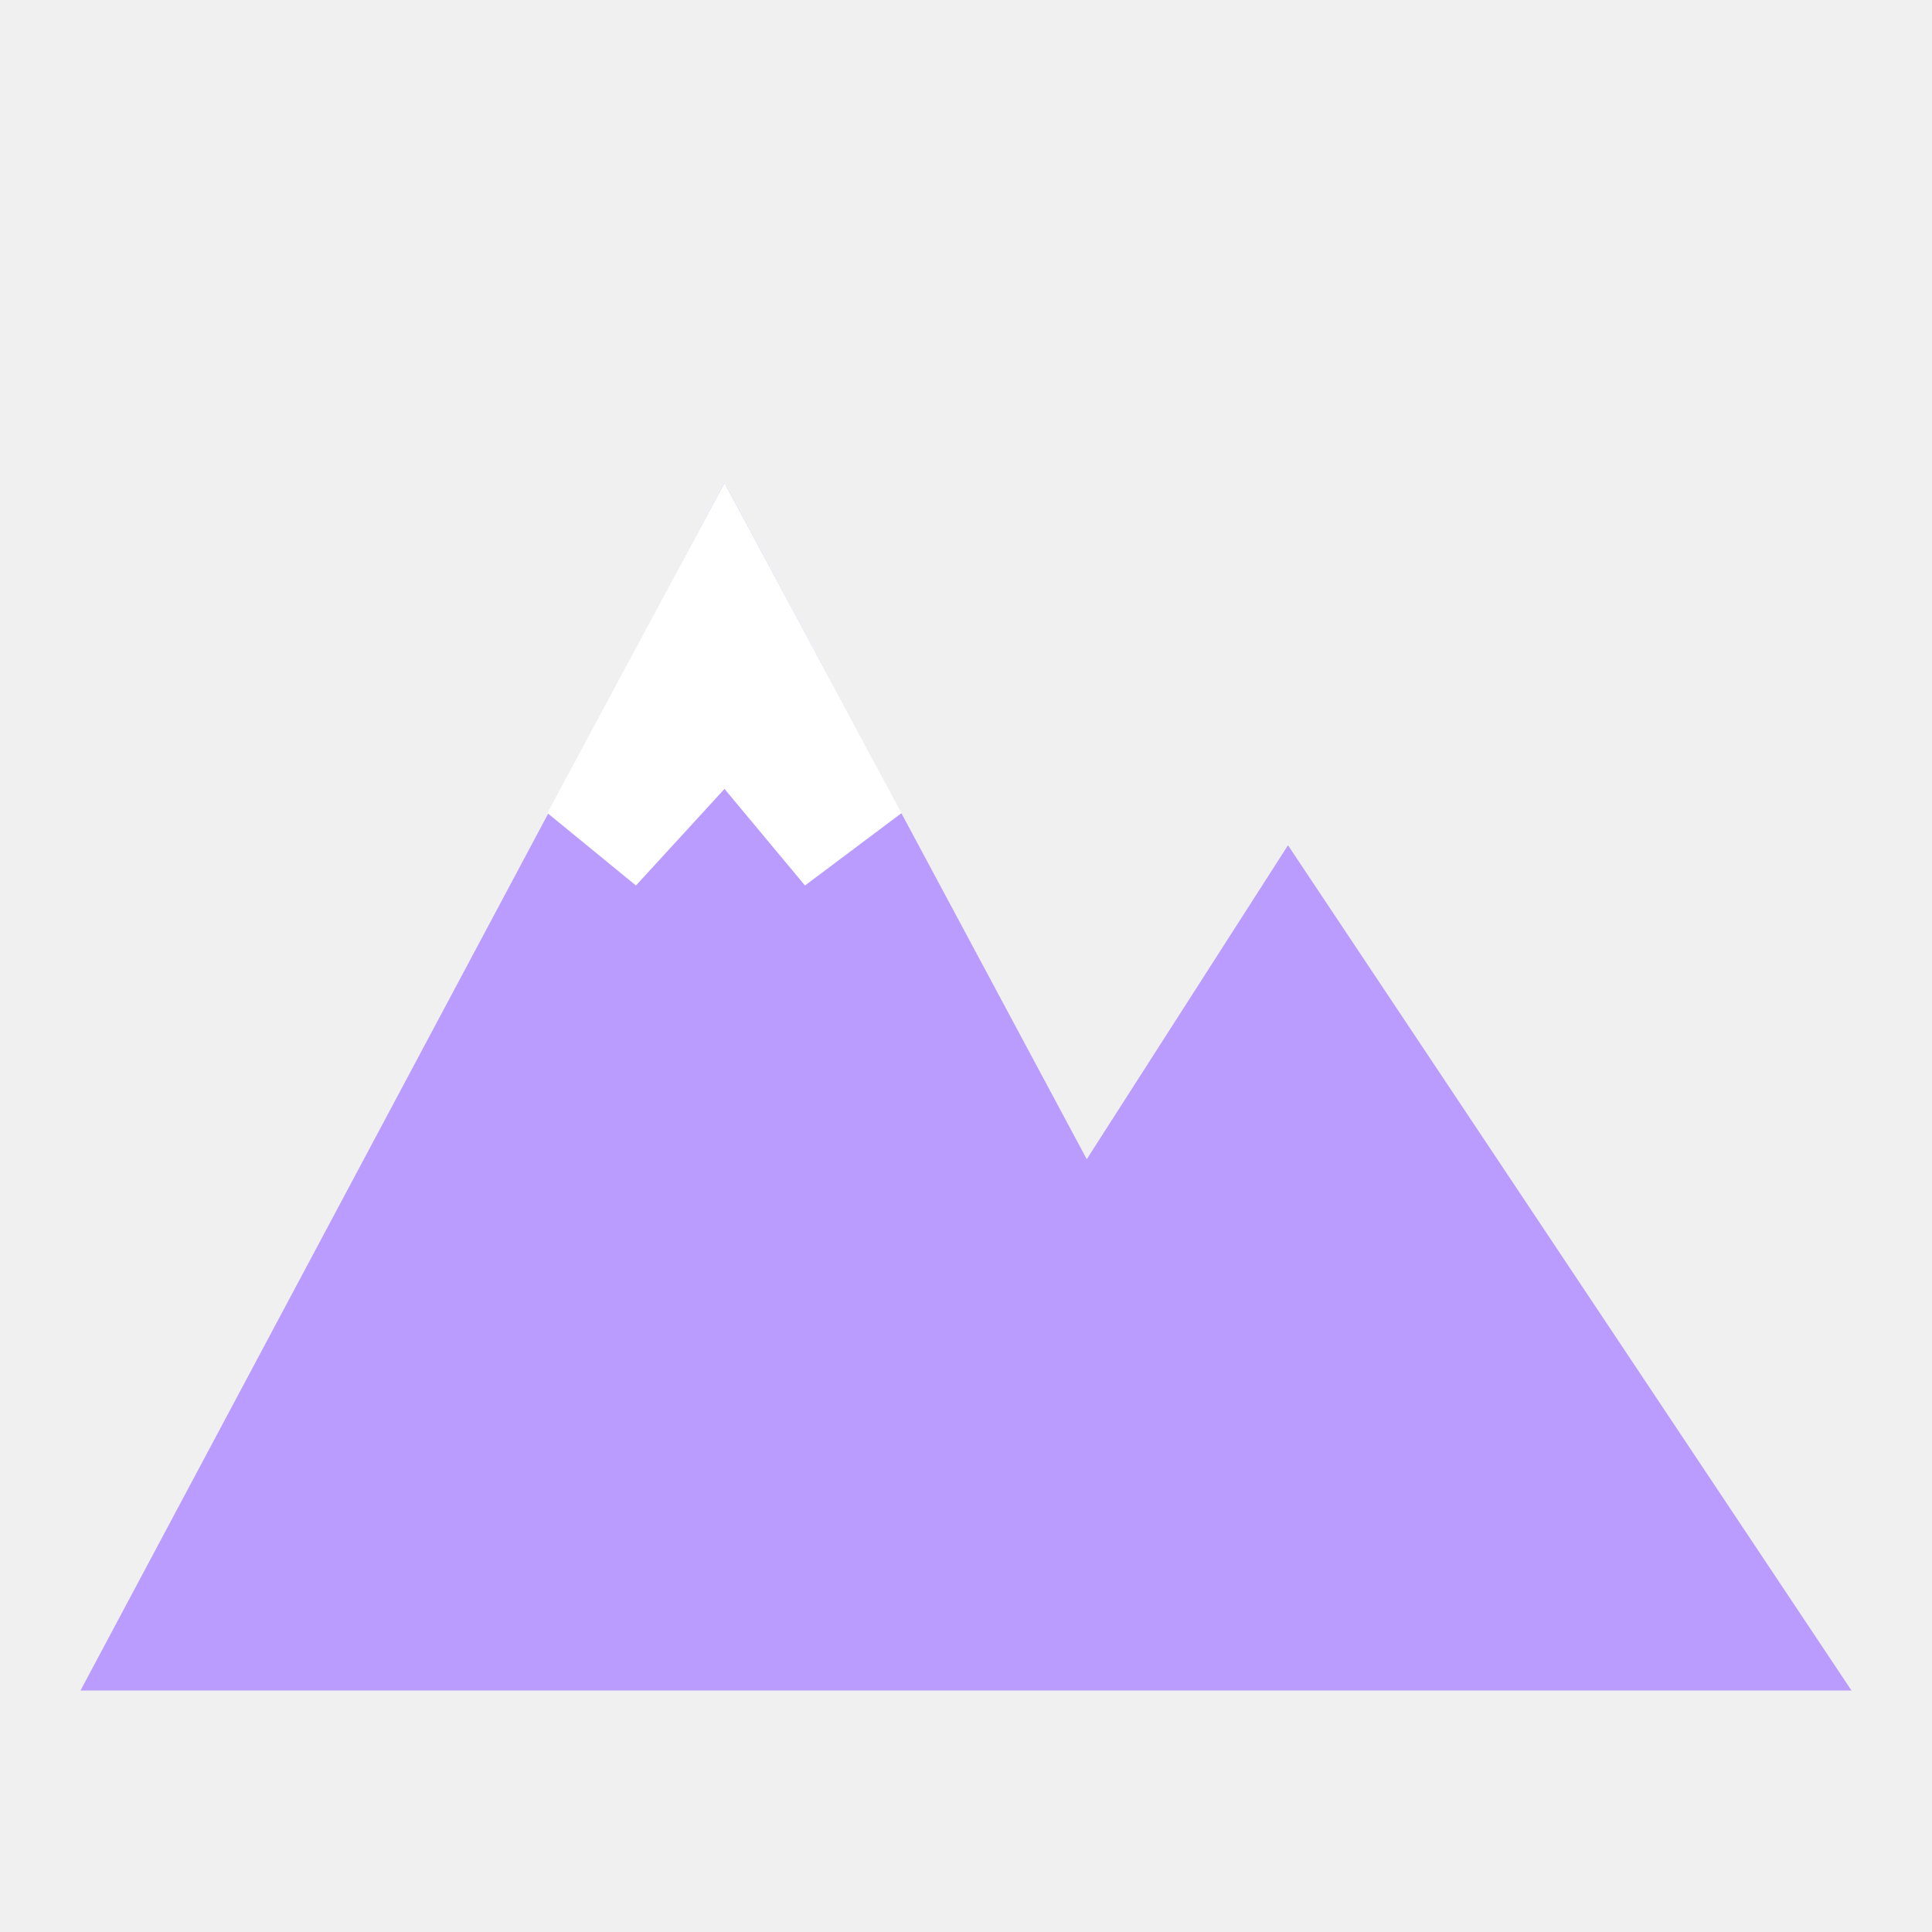
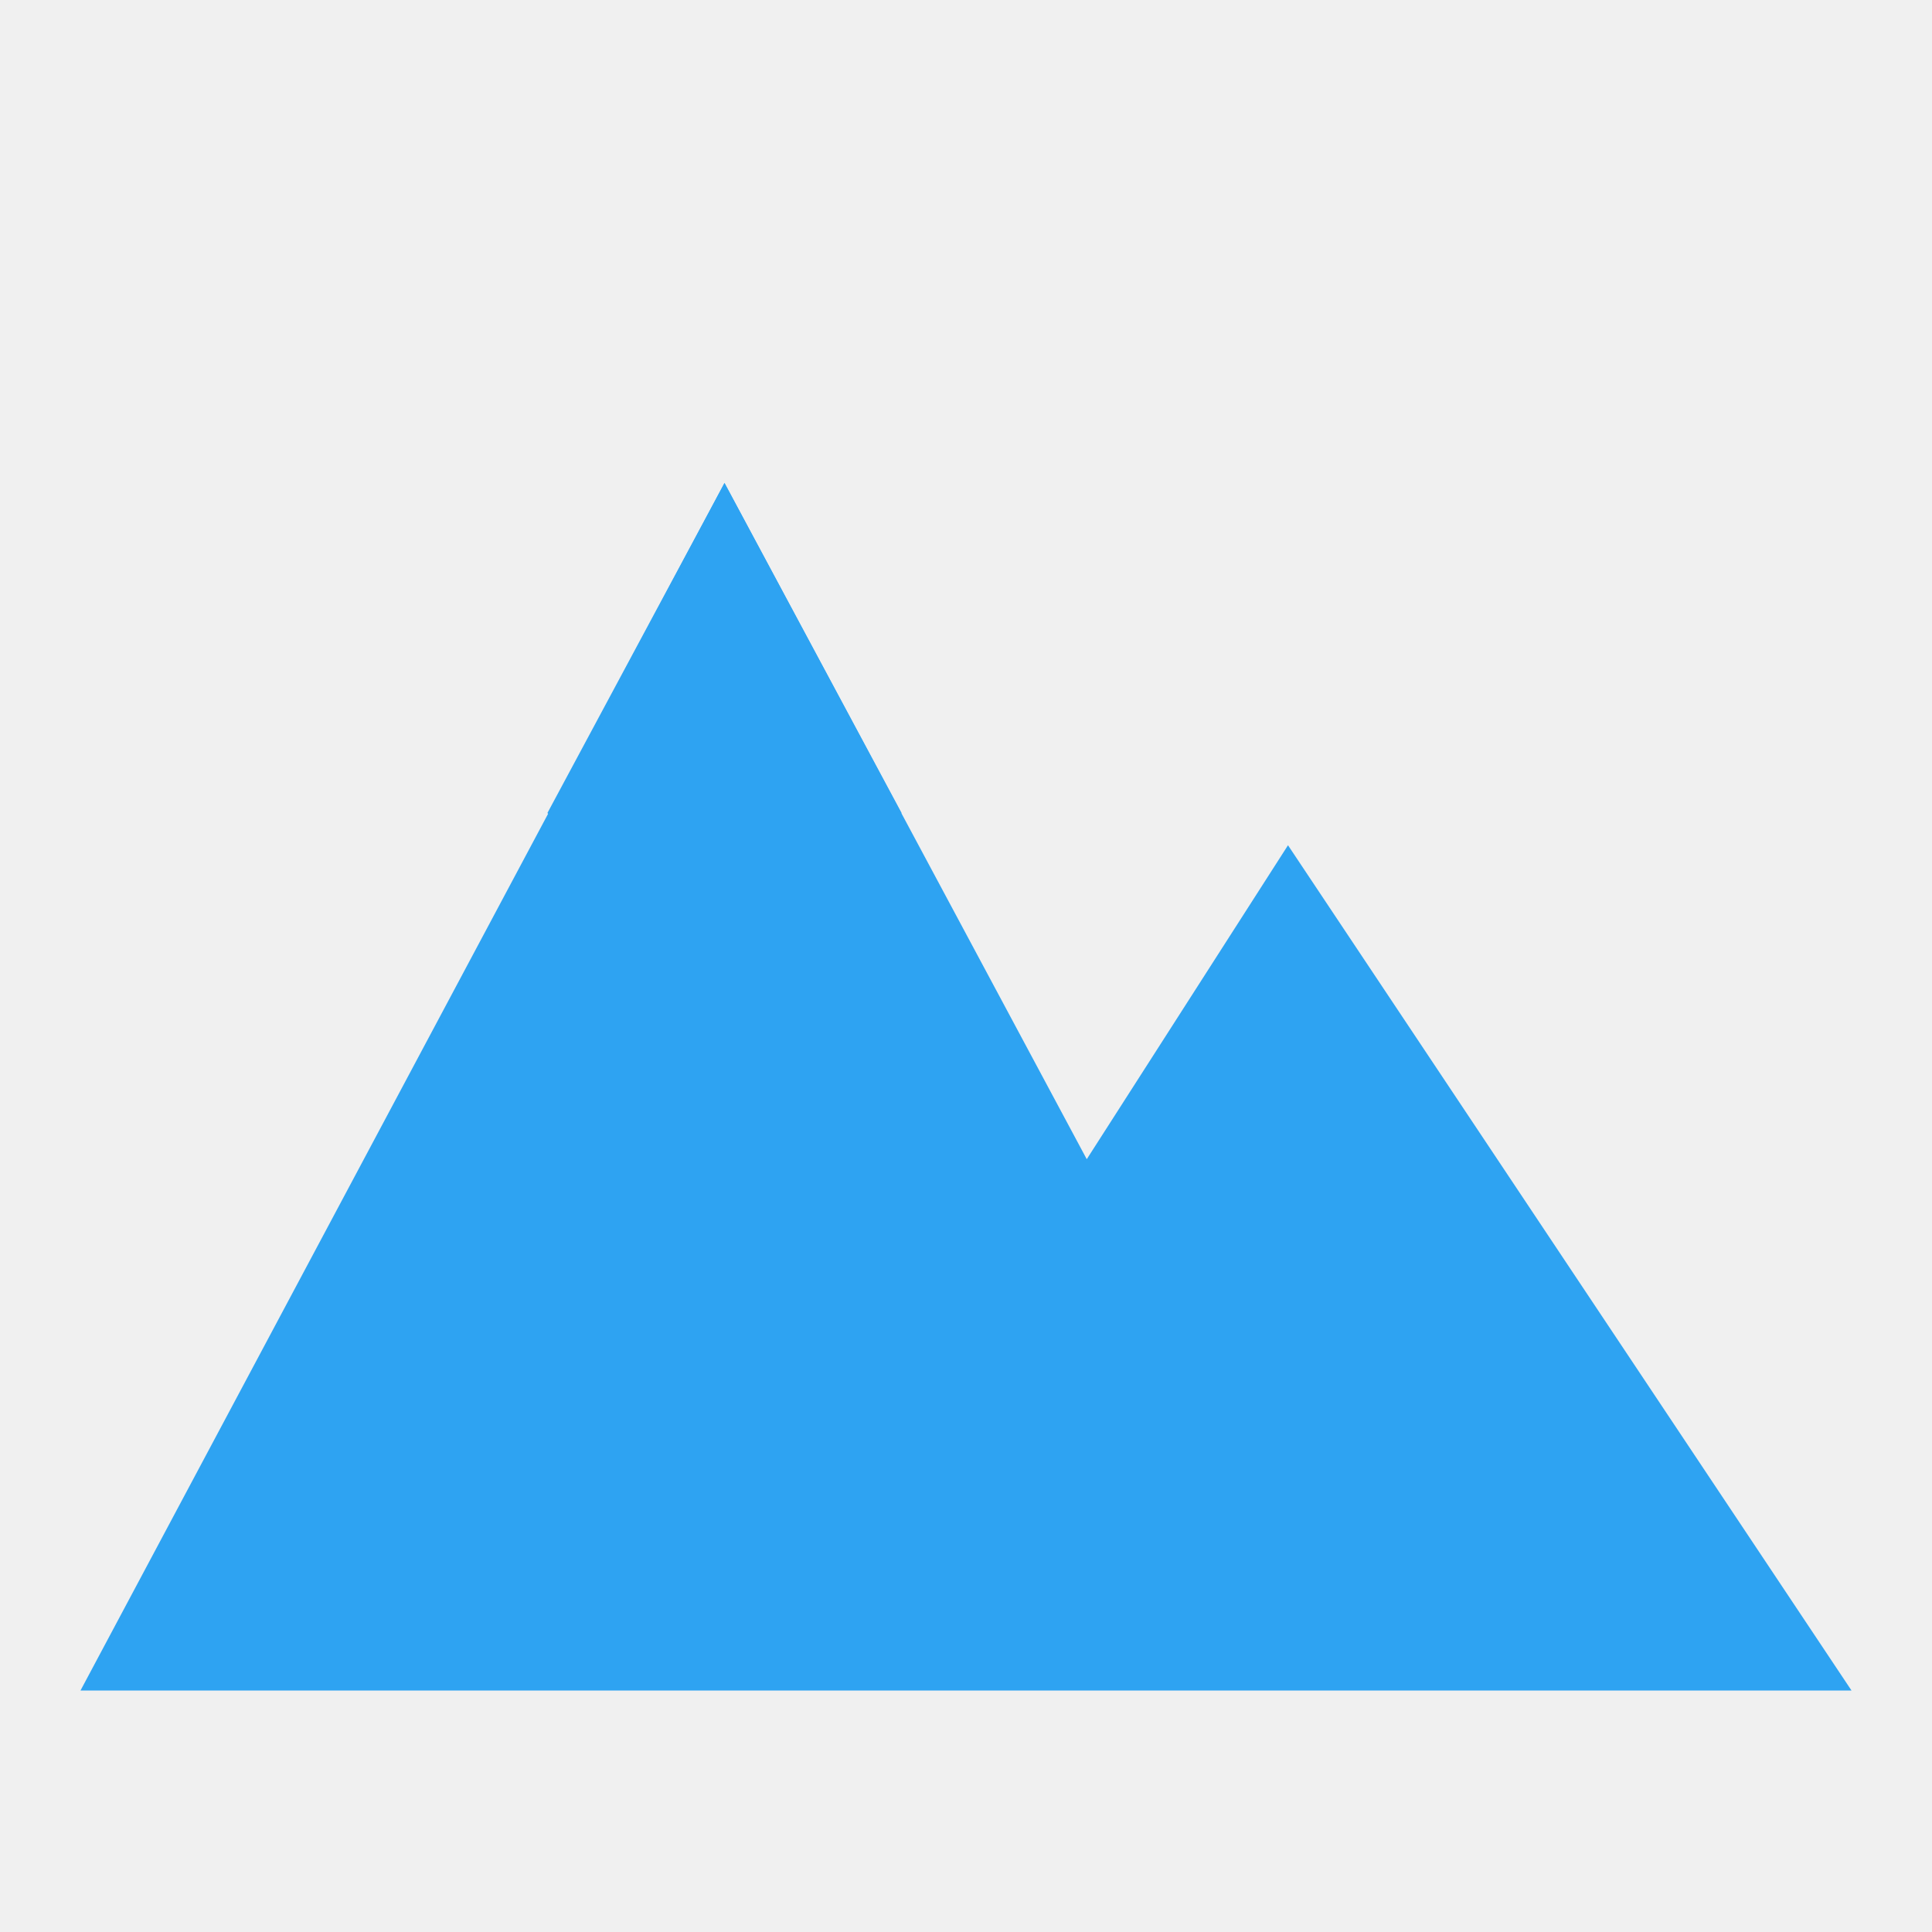
- <svg xmlns="http://www.w3.org/2000/svg" width="24" height="24" viewBox="0 0 24 24">
-   <path d="M1 21 9 6 13.5 14.4 16 10.5 23 21Z" fill="#BA9CFF" />
-   <path d="M9 6 11.2 10.1 10 11 9 9.8 7.9 11 6.8 10.1Z" fill="#FFFFFF" />
+ <svg xmlns="http://www.w3.org/2000/svg" width="192" height="192" viewBox="0 0 24 24">
+   <path d="M1 21 9 6 13.5 14.4 16 10.5 23 21Z" fill="#2EA3F2" />
+   <path d="M9 6 11.2 10.1 10 11 9 9.8 7.9 11 6.8 10.1Z" fill="#2EA3F2" />
</svg>
